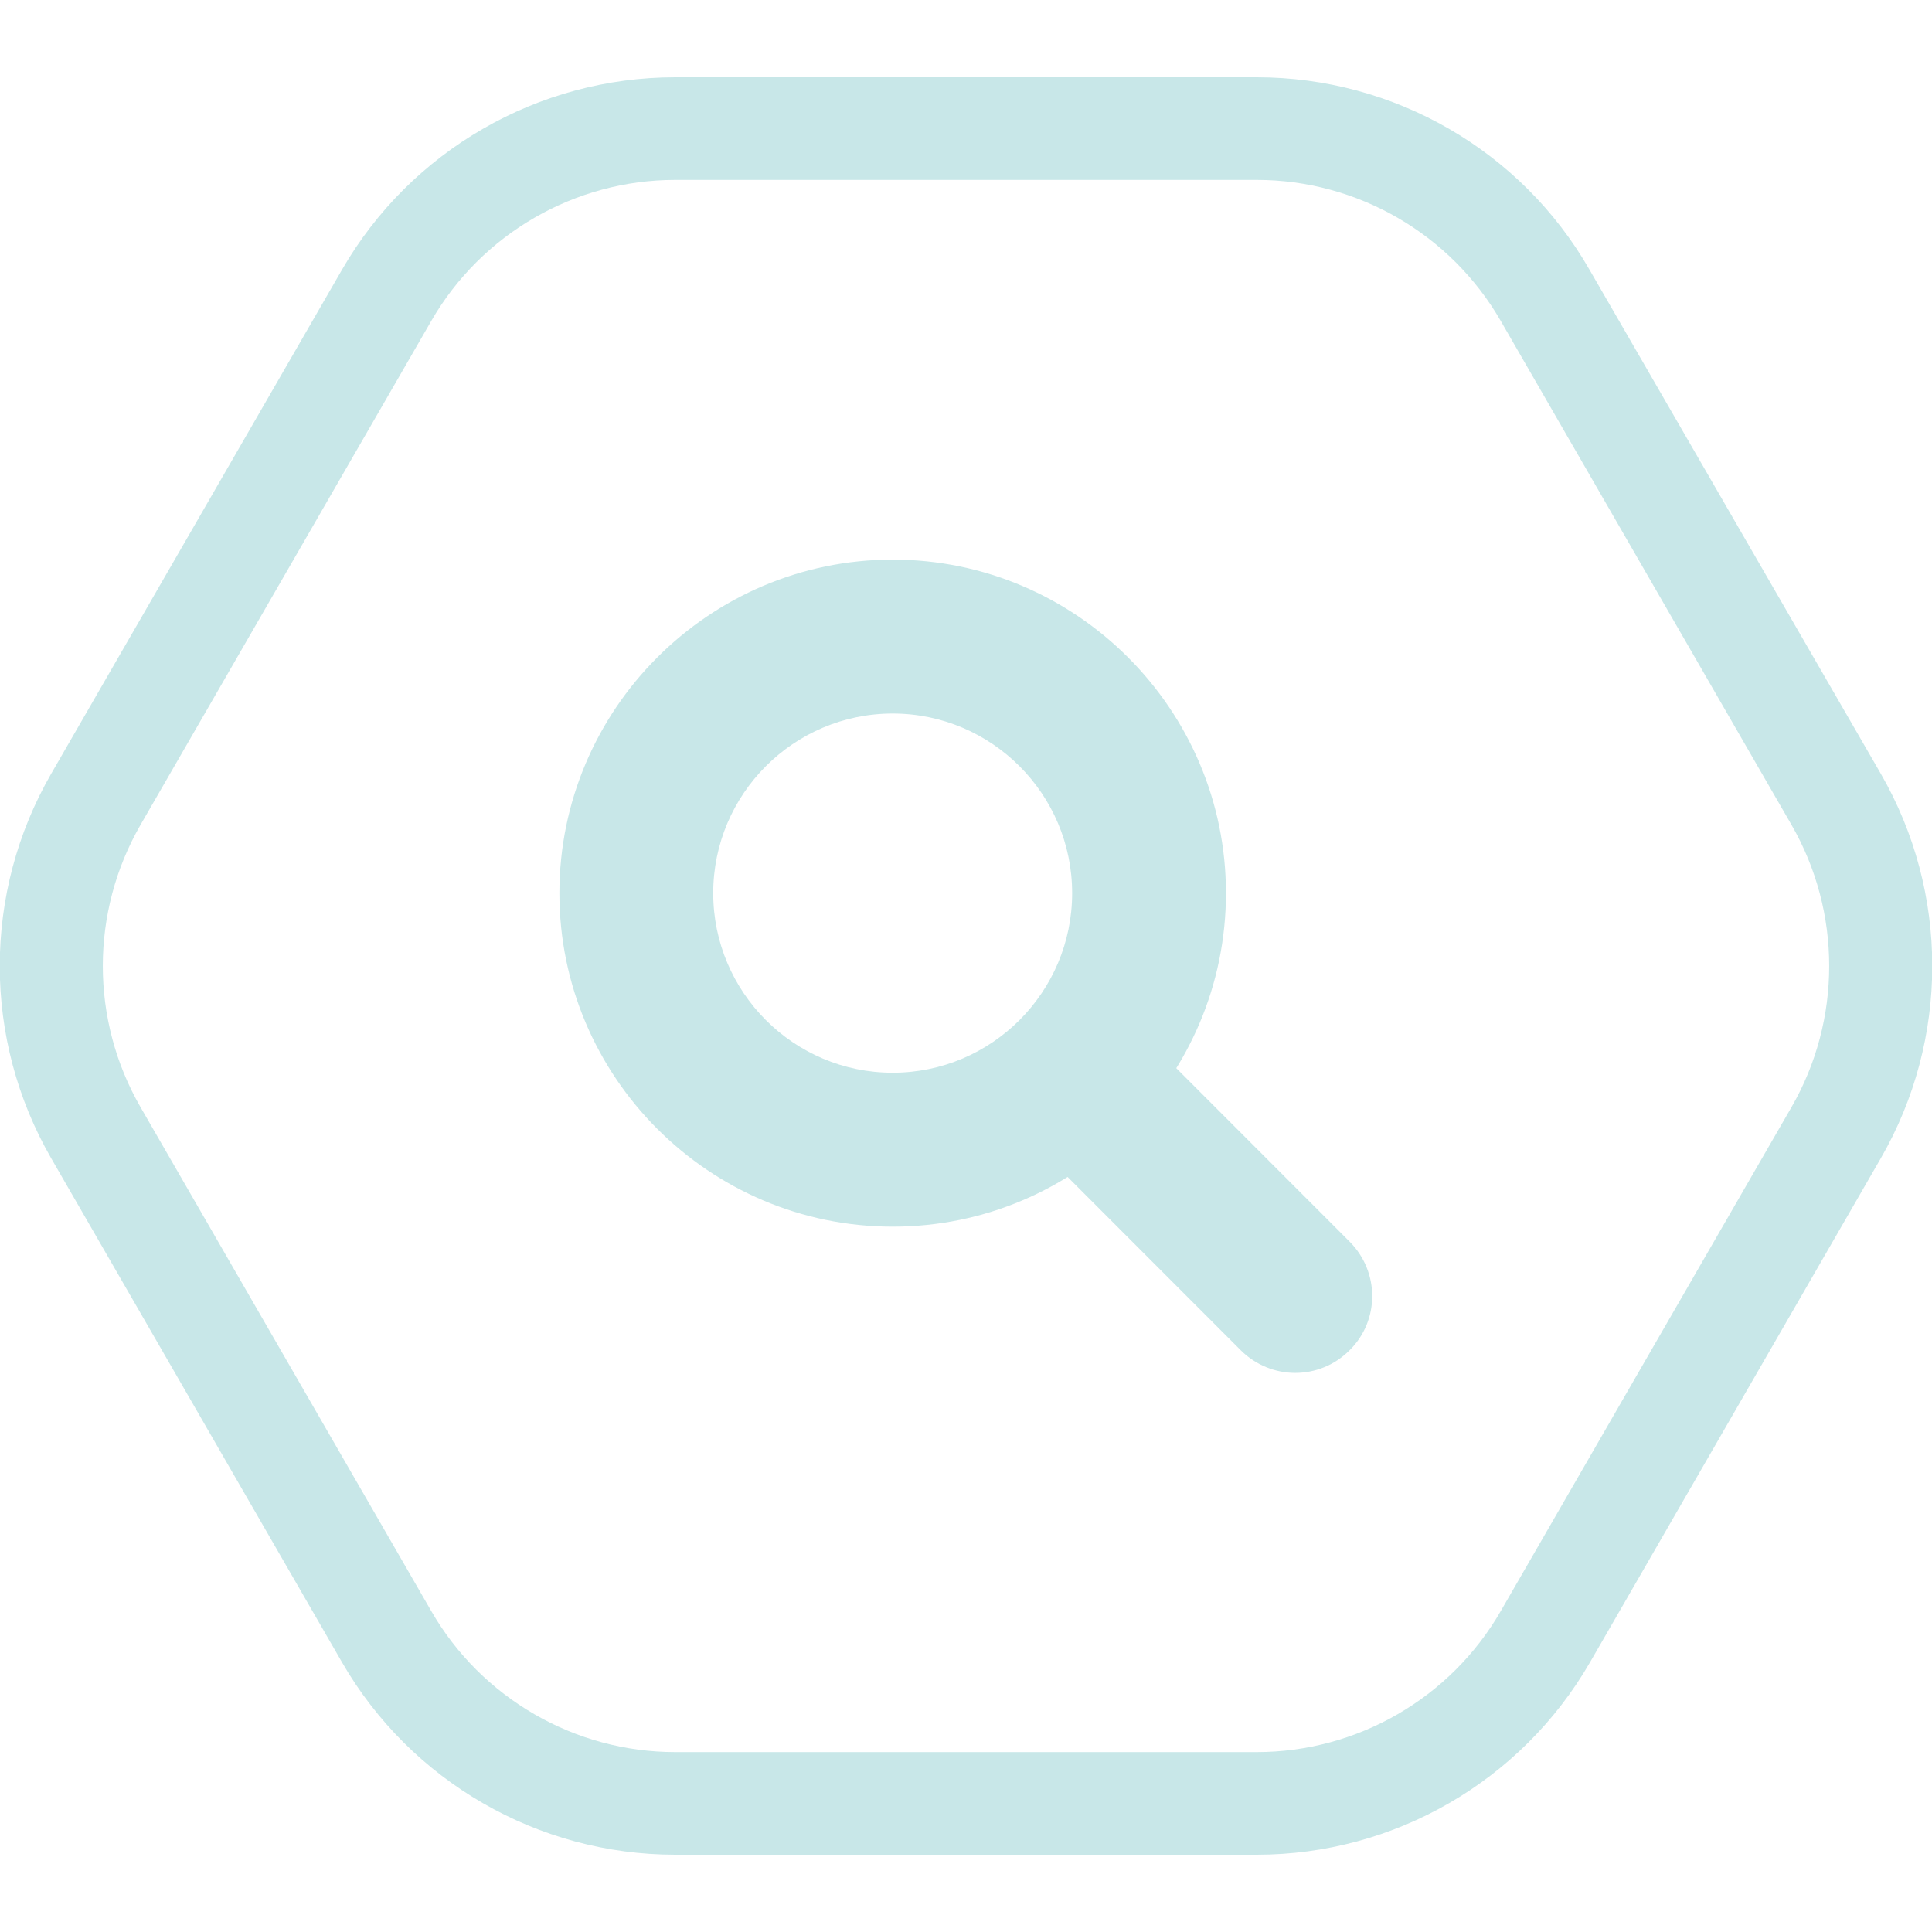
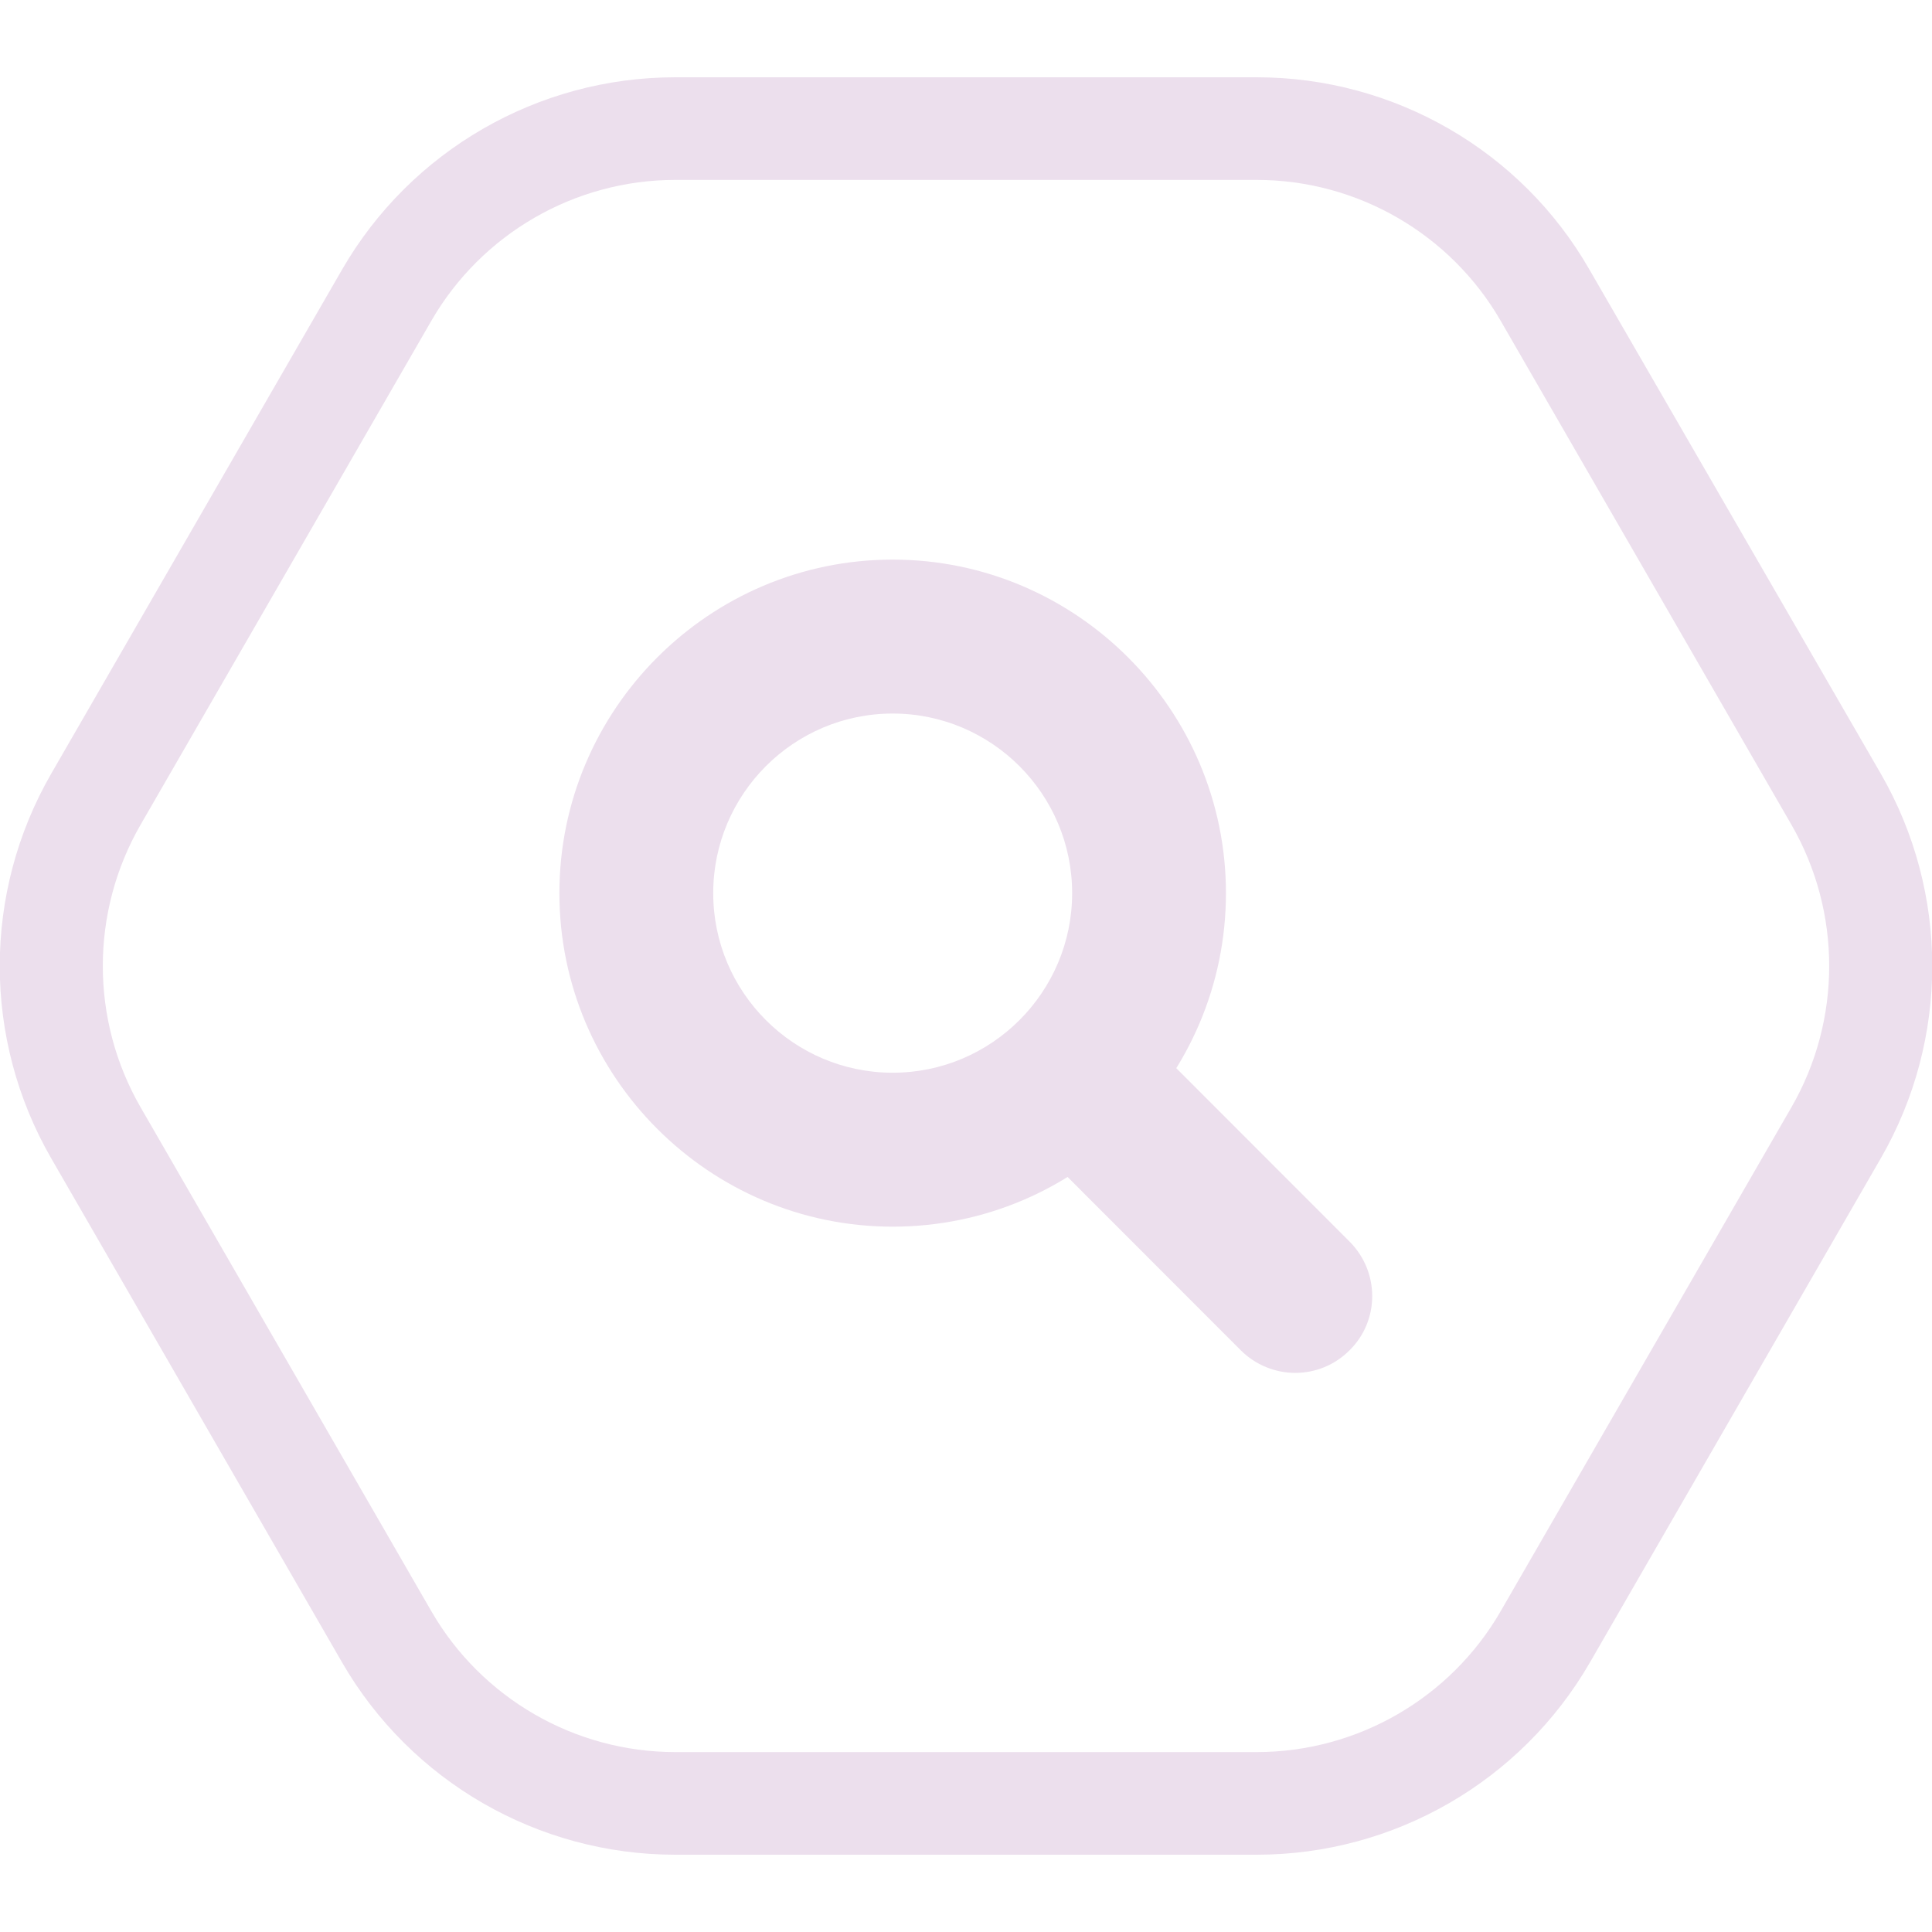
<svg xmlns="http://www.w3.org/2000/svg" width="100" height="100" viewBox="0 0 100 100" fill="none">
  <g clip-path="url(#clip0)">
-     <path d="M65.048 9.312C70.25 9.312 75.08 12.101 77.681 16.616L92.729 42.696C95.329 47.211 95.329 52.789 92.729 57.304L77.681 83.385C75.08 87.9 70.25 90.688 65.048 90.688H34.953C29.751 90.688 24.921 87.9 22.32 83.385L7.272 57.304C4.671 52.789 4.671 47.211 7.272 42.696L22.32 16.616C24.921 12.101 29.751 9.312 34.953 9.312H65.048ZM65.048 4H34.953C27.84 4 21.258 7.798 17.702 13.96L2.654 40.04C-0.902 46.202 -0.902 53.798 2.654 59.96L17.702 86.04C21.258 92.202 27.84 96 34.953 96H65.048C72.161 96 78.742 92.202 82.299 86.04L97.346 59.96C100.903 53.798 100.903 46.202 97.346 40.04L82.272 13.96C78.742 7.798 72.161 4 65.048 4Z" fill="#c8e7e8" />
-     <path d="M67.038 71.061C66.03 71.061 64.995 70.663 64.225 69.893L54.273 59.933C52.707 58.366 52.707 55.843 54.273 54.303C55.839 52.736 58.36 52.736 59.899 54.303L69.851 64.262C71.417 65.829 71.417 68.352 69.851 69.893C69.082 70.663 68.073 71.061 67.038 71.061Z" fill="#c8e7e8" />
-     <path d="M46.205 63.492C36.704 63.492 28.954 55.737 28.954 46.229C28.954 36.721 36.704 28.965 46.205 28.965C55.706 28.965 63.455 36.721 63.455 46.229C63.455 55.737 55.733 63.492 46.205 63.492ZM46.205 36.933C41.083 36.933 36.916 41.103 36.916 46.229C36.916 51.355 41.083 55.524 46.205 55.524C51.327 55.524 55.494 51.355 55.494 46.229C55.494 41.103 51.327 36.933 46.205 36.933Z" fill="#c8e7e8" />
+     <path d="M65.048 9.312C70.25 9.312 75.08 12.101 77.681 16.616L92.729 42.696C95.329 47.211 95.329 52.789 92.729 57.304L77.681 83.385C75.08 87.9 70.25 90.688 65.048 90.688H34.953C29.751 90.688 24.921 87.9 22.32 83.385L7.272 57.304C4.671 52.789 4.671 47.211 7.272 42.696L22.32 16.616C24.921 12.101 29.751 9.312 34.953 9.312H65.048ZM65.048 4H34.953C27.84 4 21.258 7.798 17.702 13.96L2.654 40.04C-0.902 46.202 -0.902 53.798 2.654 59.96L17.702 86.04C21.258 92.202 27.84 96 34.953 96H65.048C72.161 96 78.742 92.202 82.299 86.04L97.346 59.96C100.903 53.798 100.903 46.202 97.346 40.04L82.272 13.96C78.742 7.798 72.161 4 65.048 4Z" fill="#ecdfed" />
+     <path d="M67.038 71.061C66.03 71.061 64.995 70.663 64.225 69.893L54.273 59.933C52.707 58.366 52.707 55.843 54.273 54.303C55.839 52.736 58.36 52.736 59.899 54.303L69.851 64.262C71.417 65.829 71.417 68.352 69.851 69.893C69.082 70.663 68.073 71.061 67.038 71.061Z" fill="#ecdfed" />
+     <path d="M46.205 63.492C36.704 63.492 28.954 55.737 28.954 46.229C28.954 36.721 36.704 28.965 46.205 28.965C55.706 28.965 63.455 36.721 63.455 46.229C63.455 55.737 55.733 63.492 46.205 63.492ZM46.205 36.933C41.083 36.933 36.916 41.103 36.916 46.229C36.916 51.355 41.083 55.524 46.205 55.524C51.327 55.524 55.494 51.355 55.494 46.229C55.494 41.103 51.327 36.933 46.205 36.933Z" fill="#ecdfed" />
  </g>
  <defs>
    <clipPath id="clip0">
-       <rect width="100" height="92" fill="#c8e7e8" transform="translate(0 4)" />
+       <rect width="100" height="92" fill="#ecdfed" transform="translate(0 4)" />
    </clipPath>
  </defs>
</svg>
